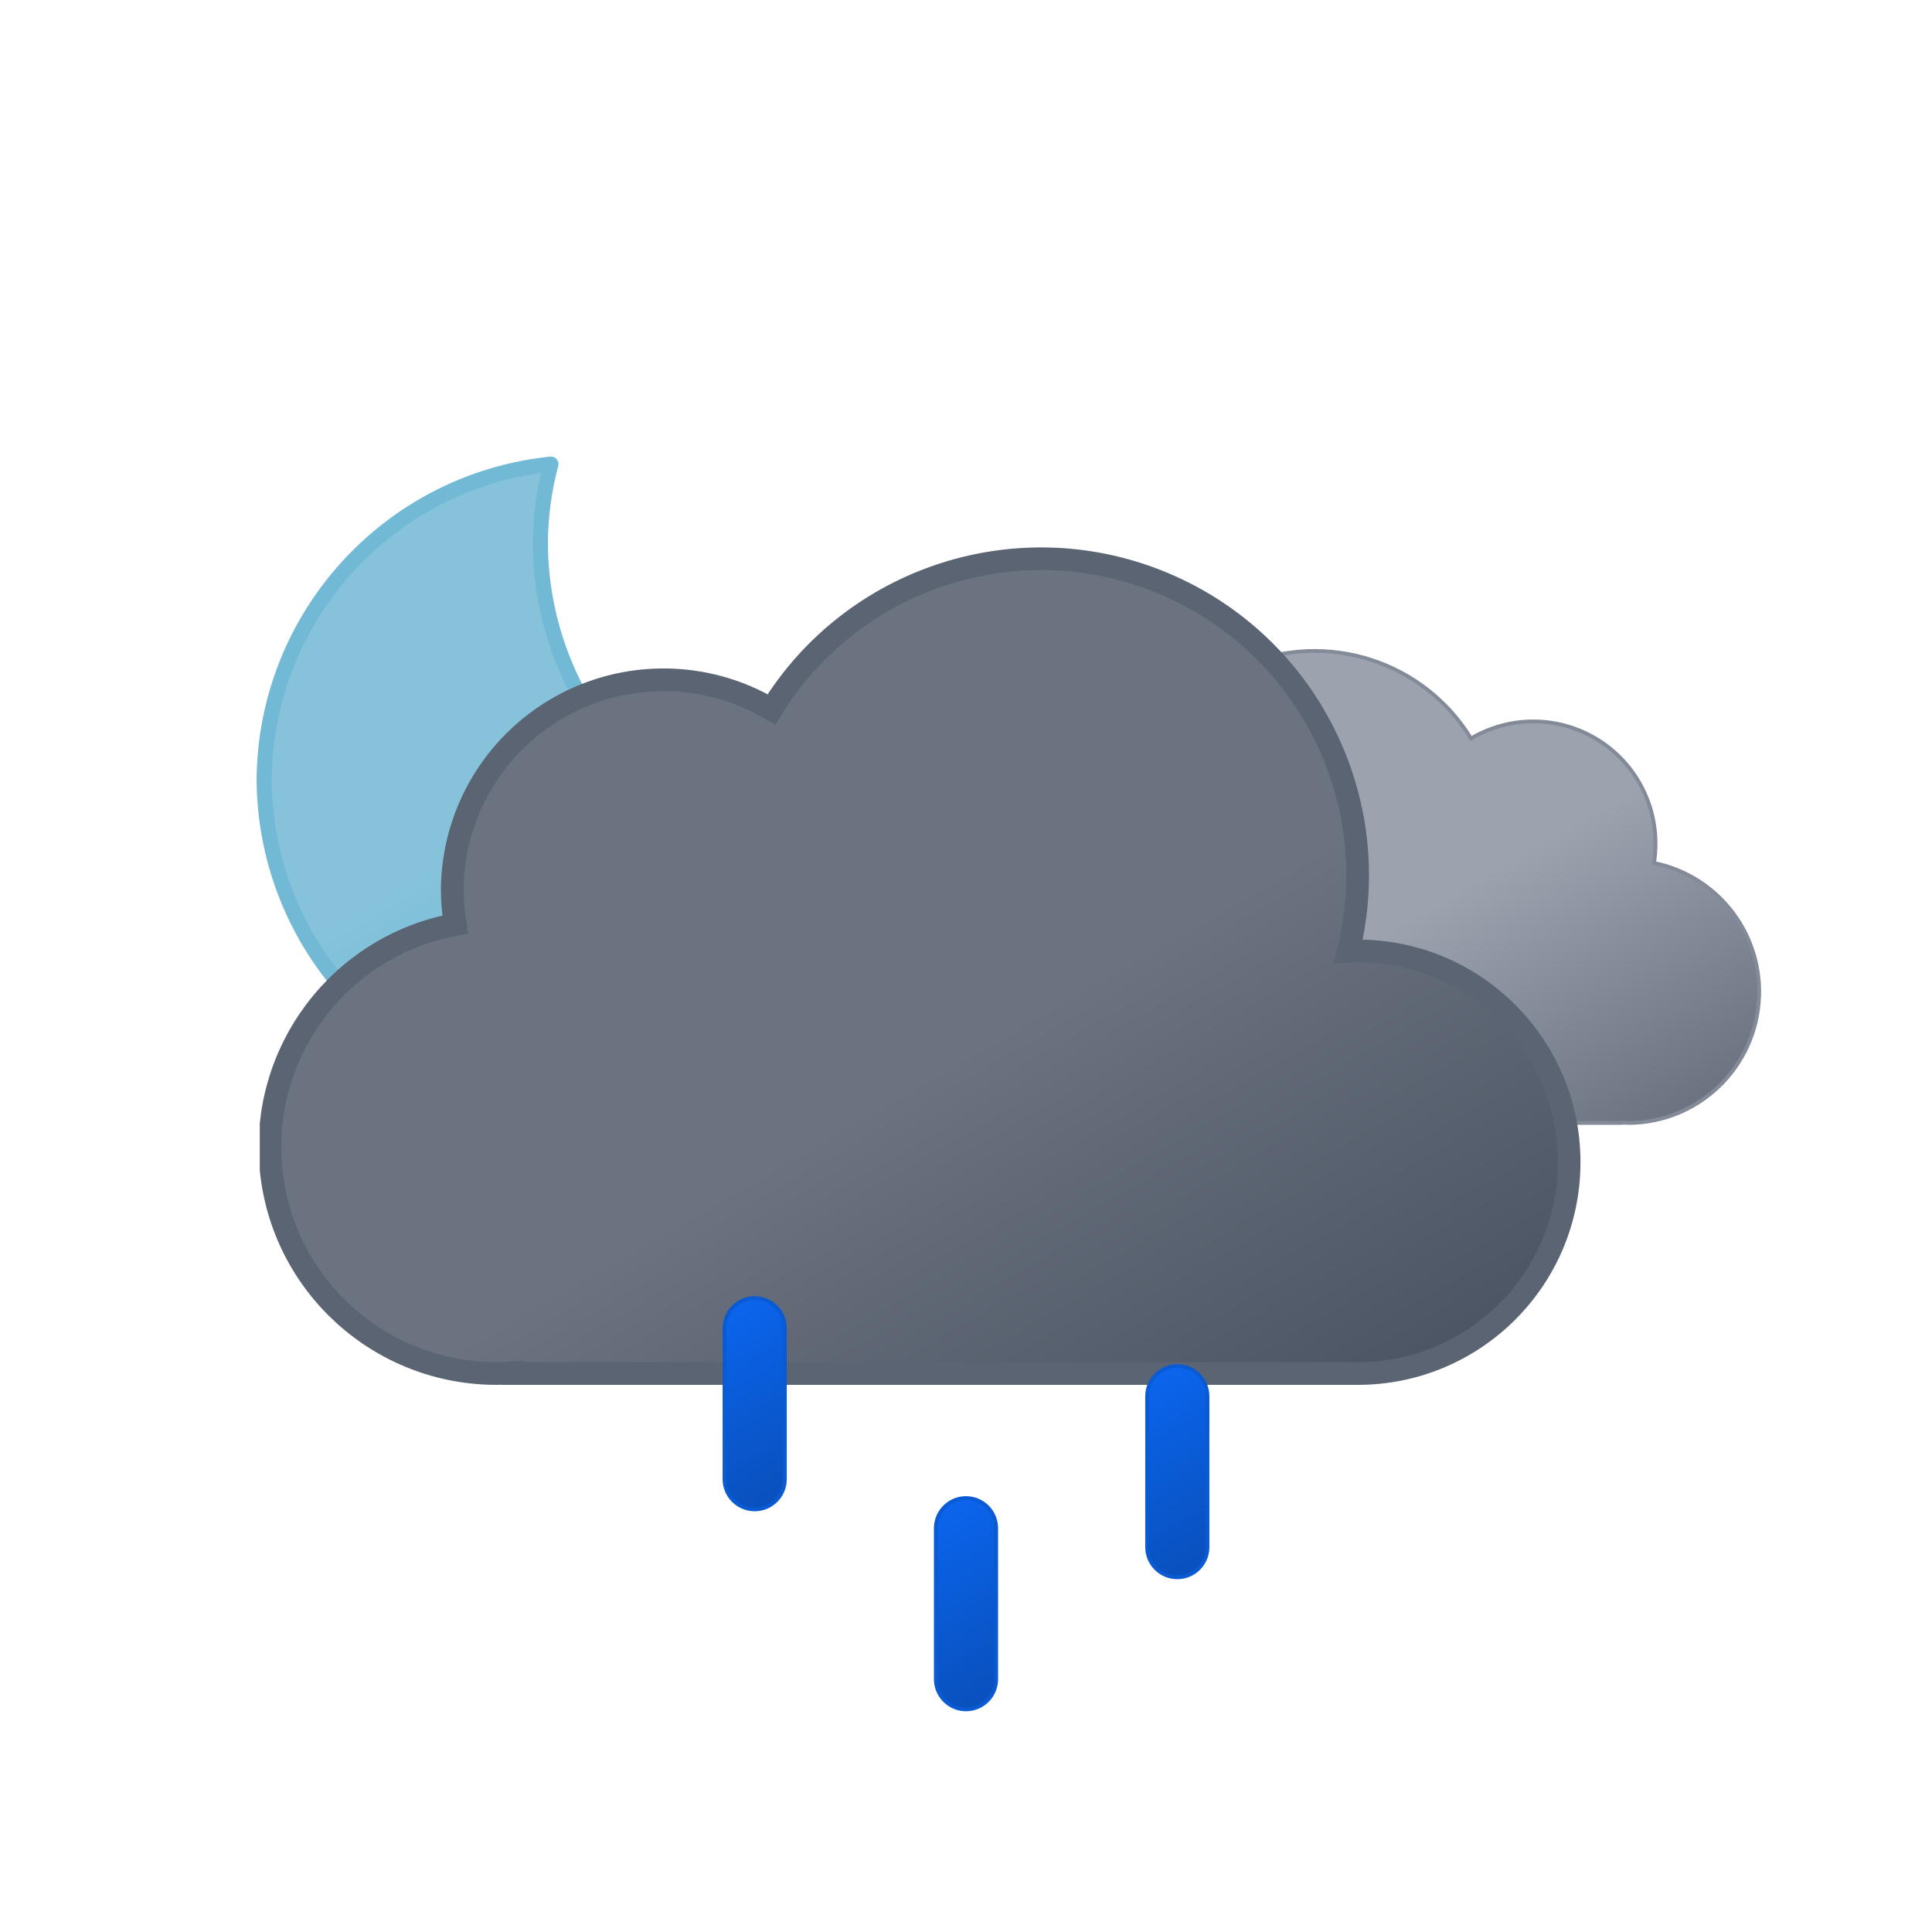
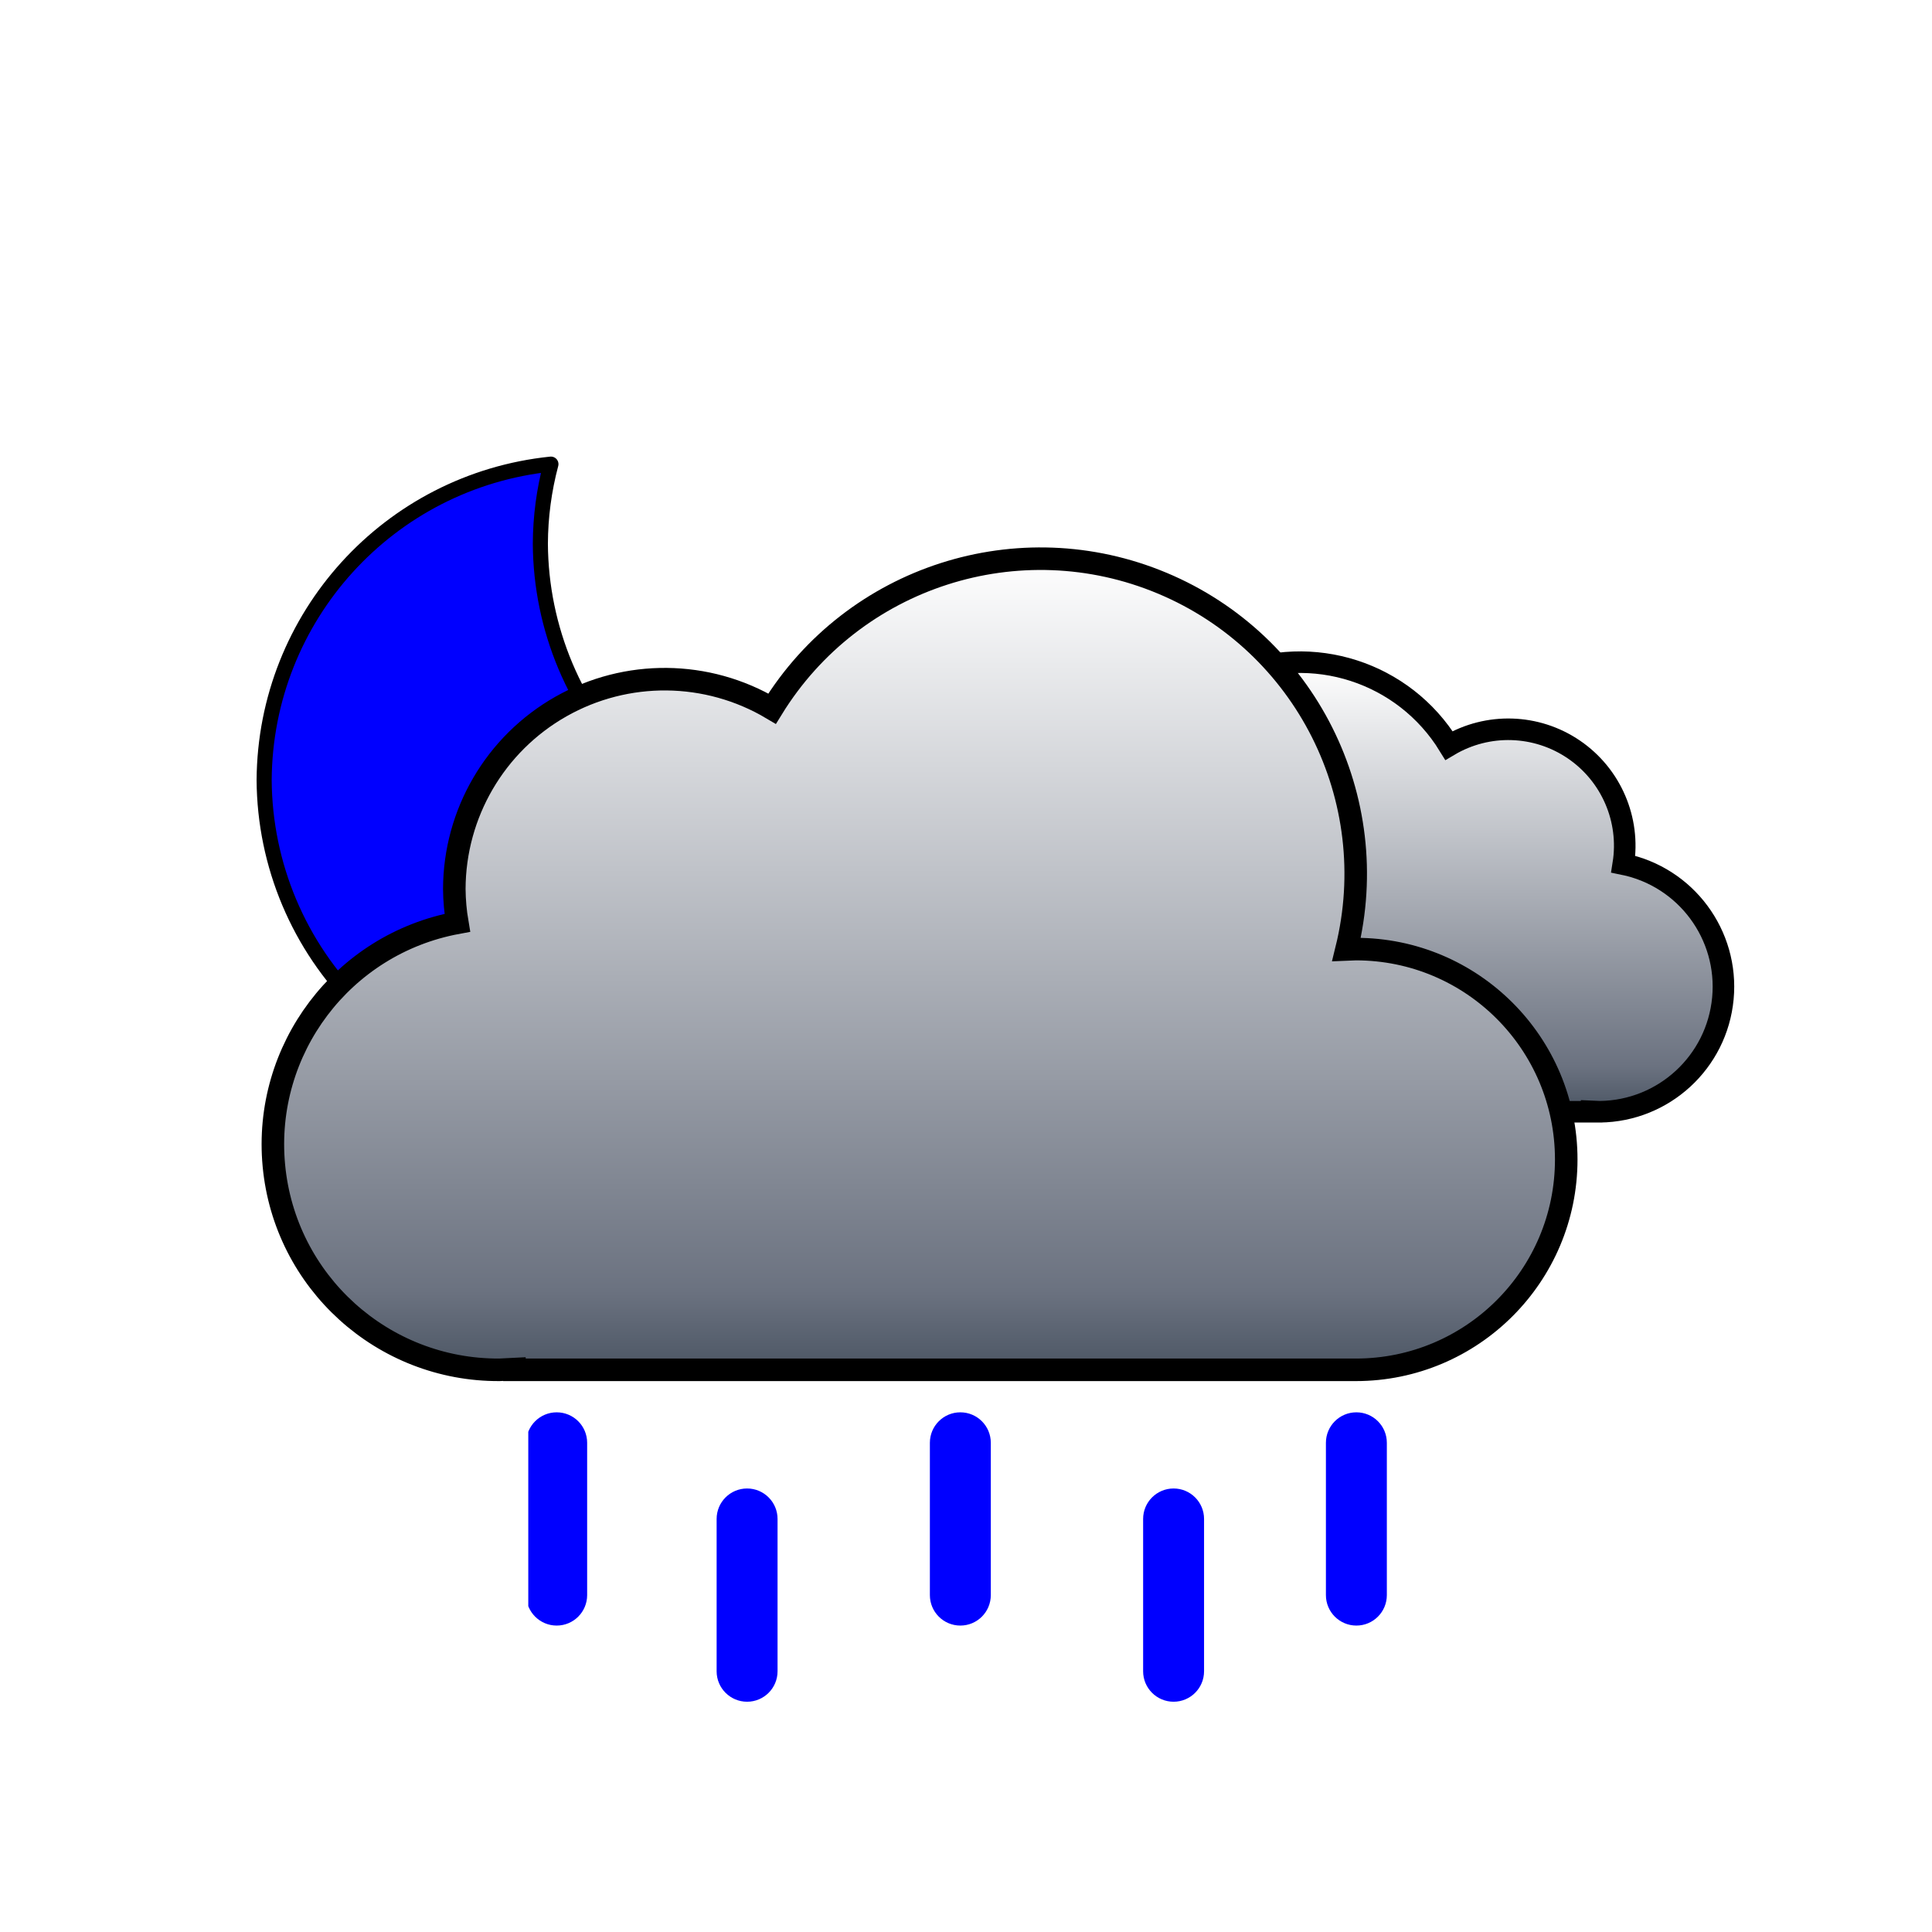
<svg xmlns="http://www.w3.org/2000/svg" xmlns:xlink="http://www.w3.org/1999/xlink" viewBox="0 0 512 512">
  <defs>
-     <linearGradient id="a" x1="52.7" x2="133.4" y1="9.6" y2="149.3" gradientUnits="userSpaceOnUse">
-       <stop offset="0" stop-color="#9ca3af" />
-       <stop offset=".5" stop-color="#9ca3af" />
-       <stop offset="1" stop-color="#6b7280" />
-     </linearGradient>
-     <linearGradient id="b" x1="99.5" x2="232.6" y1="30.7" y2="261.4" gradientUnits="userSpaceOnUse">
-       <stop offset="0" stop-color="#6b7280" />
-       <stop offset=".5" stop-color="#6b7280" />
+     <linearGradient id="cloudGradient" x1="0" y1="0" x2="0" y2="1" gradientUnits="objectBoundingBox">
+       <stop offset="0" stop-color="white" />
+       <stop offset=".9" stop-color="#6b7280" />
      <stop offset="1" stop-color="#4b5563" />
    </linearGradient>
-     <linearGradient id="c" x1="34.7" x2="119.2" y1="18.6" y2="165" gradientUnits="userSpaceOnUse">
-       <stop offset="0" stop-color="#86c3db" />
-       <stop offset=".5" stop-color="#86c3db" />
-       <stop offset="1" stop-color="#5eafcf" />
-     </linearGradient>
-     <linearGradient id="d" x1="1381.3" x2="1399.5" y1="-1144.7" y2="-1097.4" gradientTransform="rotate(-9 8002.567 8233.063)" gradientUnits="userSpaceOnUse">
-       <stop offset="0" stop-color="#0b65ed" />
-       <stop offset=".5" stop-color="#0a5ad4" />
-       <stop offset="1" stop-color="#0950bc" />
-     </linearGradient>
-     <linearGradient xlink:href="#d" id="e" x1="1428.4" x2="1446.6" y1="-1084.7" y2="-1037.4" gradientTransform="rotate(-9 8009.537 8233.037)" />
-     <linearGradient xlink:href="#d" id="f" x1="1489.3" x2="1507.5" y1="-1111.6" y2="-1064.3" gradientTransform="rotate(-9 8016.566 8233.078)" />
    <symbol id="h" viewBox="0 0 172 172">
-       <path fill="url(#c)" stroke="#72b9d5" stroke-linecap="round" stroke-linejoin="round" stroke-width="4" d="M160.6 107.4a84.8 84.8 0 01-85.4-84.3A83.3 83.3 0 0178 2 84.7 84.7 0 002 85.7 84.8 84.8 0 0087.4 170a85.2 85.2 0 0082.6-63.1 88 88 0 01-9.4.5Z" />
+       <path fill="blue" stroke="black" stroke-linecap="round" stroke-linejoin="round" stroke-width="4" d="M160.6 107.4            a84.8 84.8 0 01-85.4-84.3            A83.3 83.3 0 0178 2            A84.7 84.7 0 002 85.7            A84.8 84.8 0 0087.4 170            a85.2 85.2 0 0082.6-63.1            a88 88 0 01-9.4.5Z" />
    </symbol>
-     <symbol id="j" viewBox="0 0 200.3 126.1">
-       <path fill="url(#a)" stroke="#848b98" stroke-miterlimit="10" d="M.5 93.2a32.4 32.4 0 0032.4 32.4h129.8v-.1l2.3.1a34.8 34.8 0 006.5-68.9 32.4 32.4 0 00-48.5-33 48.6 48.6 0 00-88.6 37.1h-1.5A32.4 32.4 0 00.5 93.1Z" />
+     <symbol id="j" viewBox="0 0 210.3 126.1">
+       <path fill="url(#cloudGradient)" stroke="black" stroke-miterlimit="10" stroke-width="6" d="M.5 93.2            a32.4 32.4 0 0032.4 32.4            h129.8v-.1l2.3.1            a34.8 34.8 0 006.5-68.9            32.4 32.4 0 00-48.5-33            48.6 48.6 0 00-88.6 37.1            h-1.5A32.4 32.4 0 00.5 93.1Z" />
    </symbol>
-     <symbol id="k" viewBox="0 0 350 222">
-       <path fill="url(#b)" stroke="#5b6472" stroke-miterlimit="10" stroke-width="6" d="m291 107-2.5.1A83.9 83.9 0 00135.6 43 56 56 0 0051 91a56.6 56.6 0 00.8 9A60 60 0 0063 219l4-.2v.2h224a56 56 0 000-112Z" />
+     <symbol id="k" viewBox="0 0 350 223">
+       <path fill="url(#cloudGradient)" stroke="black" stroke-miterlimit="10" stroke-width="6" d="m291 107-2.5.1            A83.9 83.9 0 00135.6 43            A56 56 0 0051 91            a56.6 56.6 0 00.8 9            A60 60 0 0063 219            l4-.2v.2h224            a56 56 0 000-112Z" />
    </symbol>
    <symbol id="i" viewBox="0 0 398 222">
      <use xlink:href="#j" width="200.3" height="126.1" transform="translate(198 27)" />
      <use xlink:href="#k" width="350" height="222" />
    </symbol>
    <symbol id="g" viewBox="0 0 398.8 246">
      <use xlink:href="#h" width="172" height="172" />
      <use xlink:href="#i" width="398" height="222" transform="translate(.84 24)" />
    </symbol>
-     <symbol id="l" viewBox="0 0 129 110">
-       <path fill="url(#d)" stroke="#0a5ad4" stroke-miterlimit="10" d="M8.5 56.5a8 8 0 01-8-8v-40a8 8 0 0116 0v40a8 8 0 01-8 8Z" />
-       <path fill="url(#e)" stroke="#0a5ad4" stroke-miterlimit="10" d="M64.5 109.5a8 8 0 01-8-8v-40a8 8 0 0116 0v40a8 8 0 01-8 8Z" />
-       <path fill="url(#f)" stroke="#0a5ad4" stroke-miterlimit="10" d="M120.5 74.5a8 8 0 01-8-8v-40a8 8 0 0116 0v40a8 8 0 01-8 8Z" />
+     <symbol id="l" viewBox="0 0 129 109">
+       <path fill="blue" d="M-41.5 86.5            a8 8 0 01-8-8v-40            a8 8 0 0116 0v40            a8 8 0 01-8 8Z" />
+       <path fill="blue" d="M8.5 106.5            a8 8 0 01-8-8v-40            a8 8 0 0116 0v40            a8 8 0 01-8 8Z" />
+       <path fill="blue" d="M64.5 86.5            a8 8 0 01-8-8v-40            a8 8 0 0116 0v40            a8 8 0 01-8 8Z" />
+       <path fill="blue" d="M120.5 106.5            a8 8 0 01-8-8v-40            a8 8 0 0116 0v40            a8 8 0 01-8 8Z" />
+       <path fill="blue" d="M168.5 86.5            a8 8 0 01-8-8v-40            a8 8 0 0116 0v40            a8 8 0 01-8 8Z" />
    </symbol>
  </defs>
  <use xlink:href="#g" width="398.8" height="246" transform="translate(68 121)" />
-   <use xlink:href="#l" width="129" height="110" transform="translate(191.5 343.5)" />
+   <use xlink:href="#l" width="229" height="110" transform="translate(140 343.5)" />
</svg>
